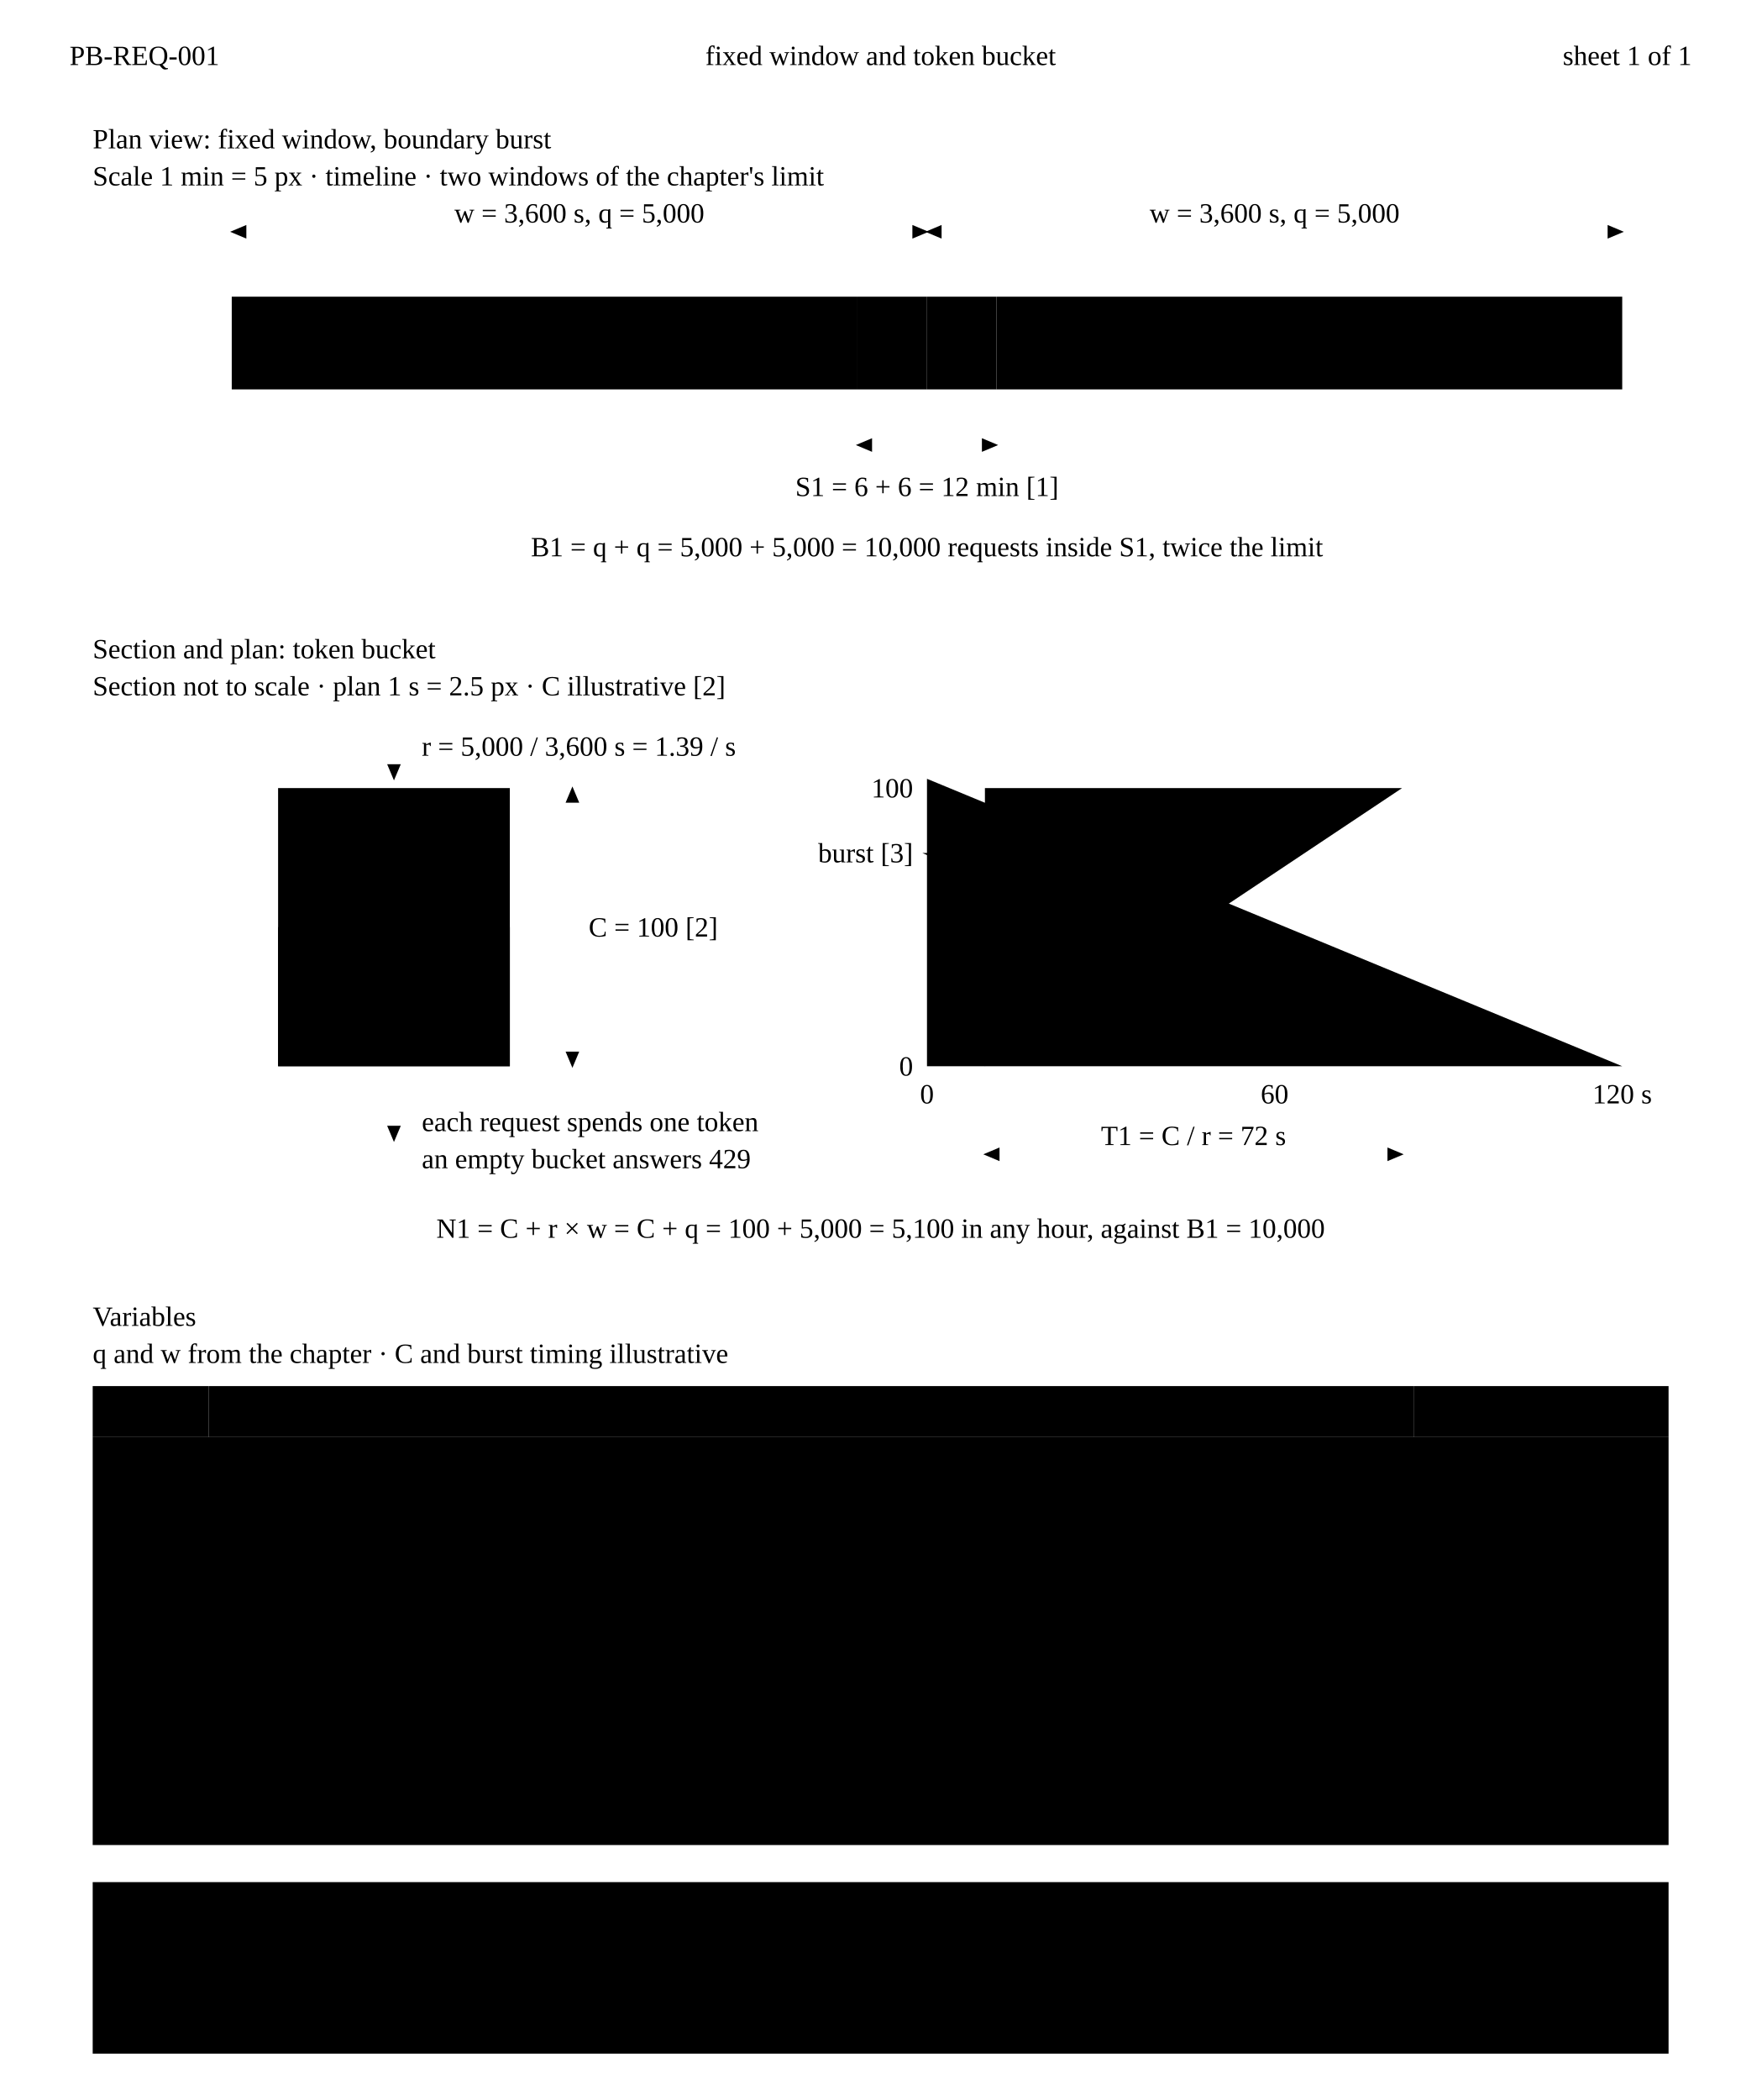
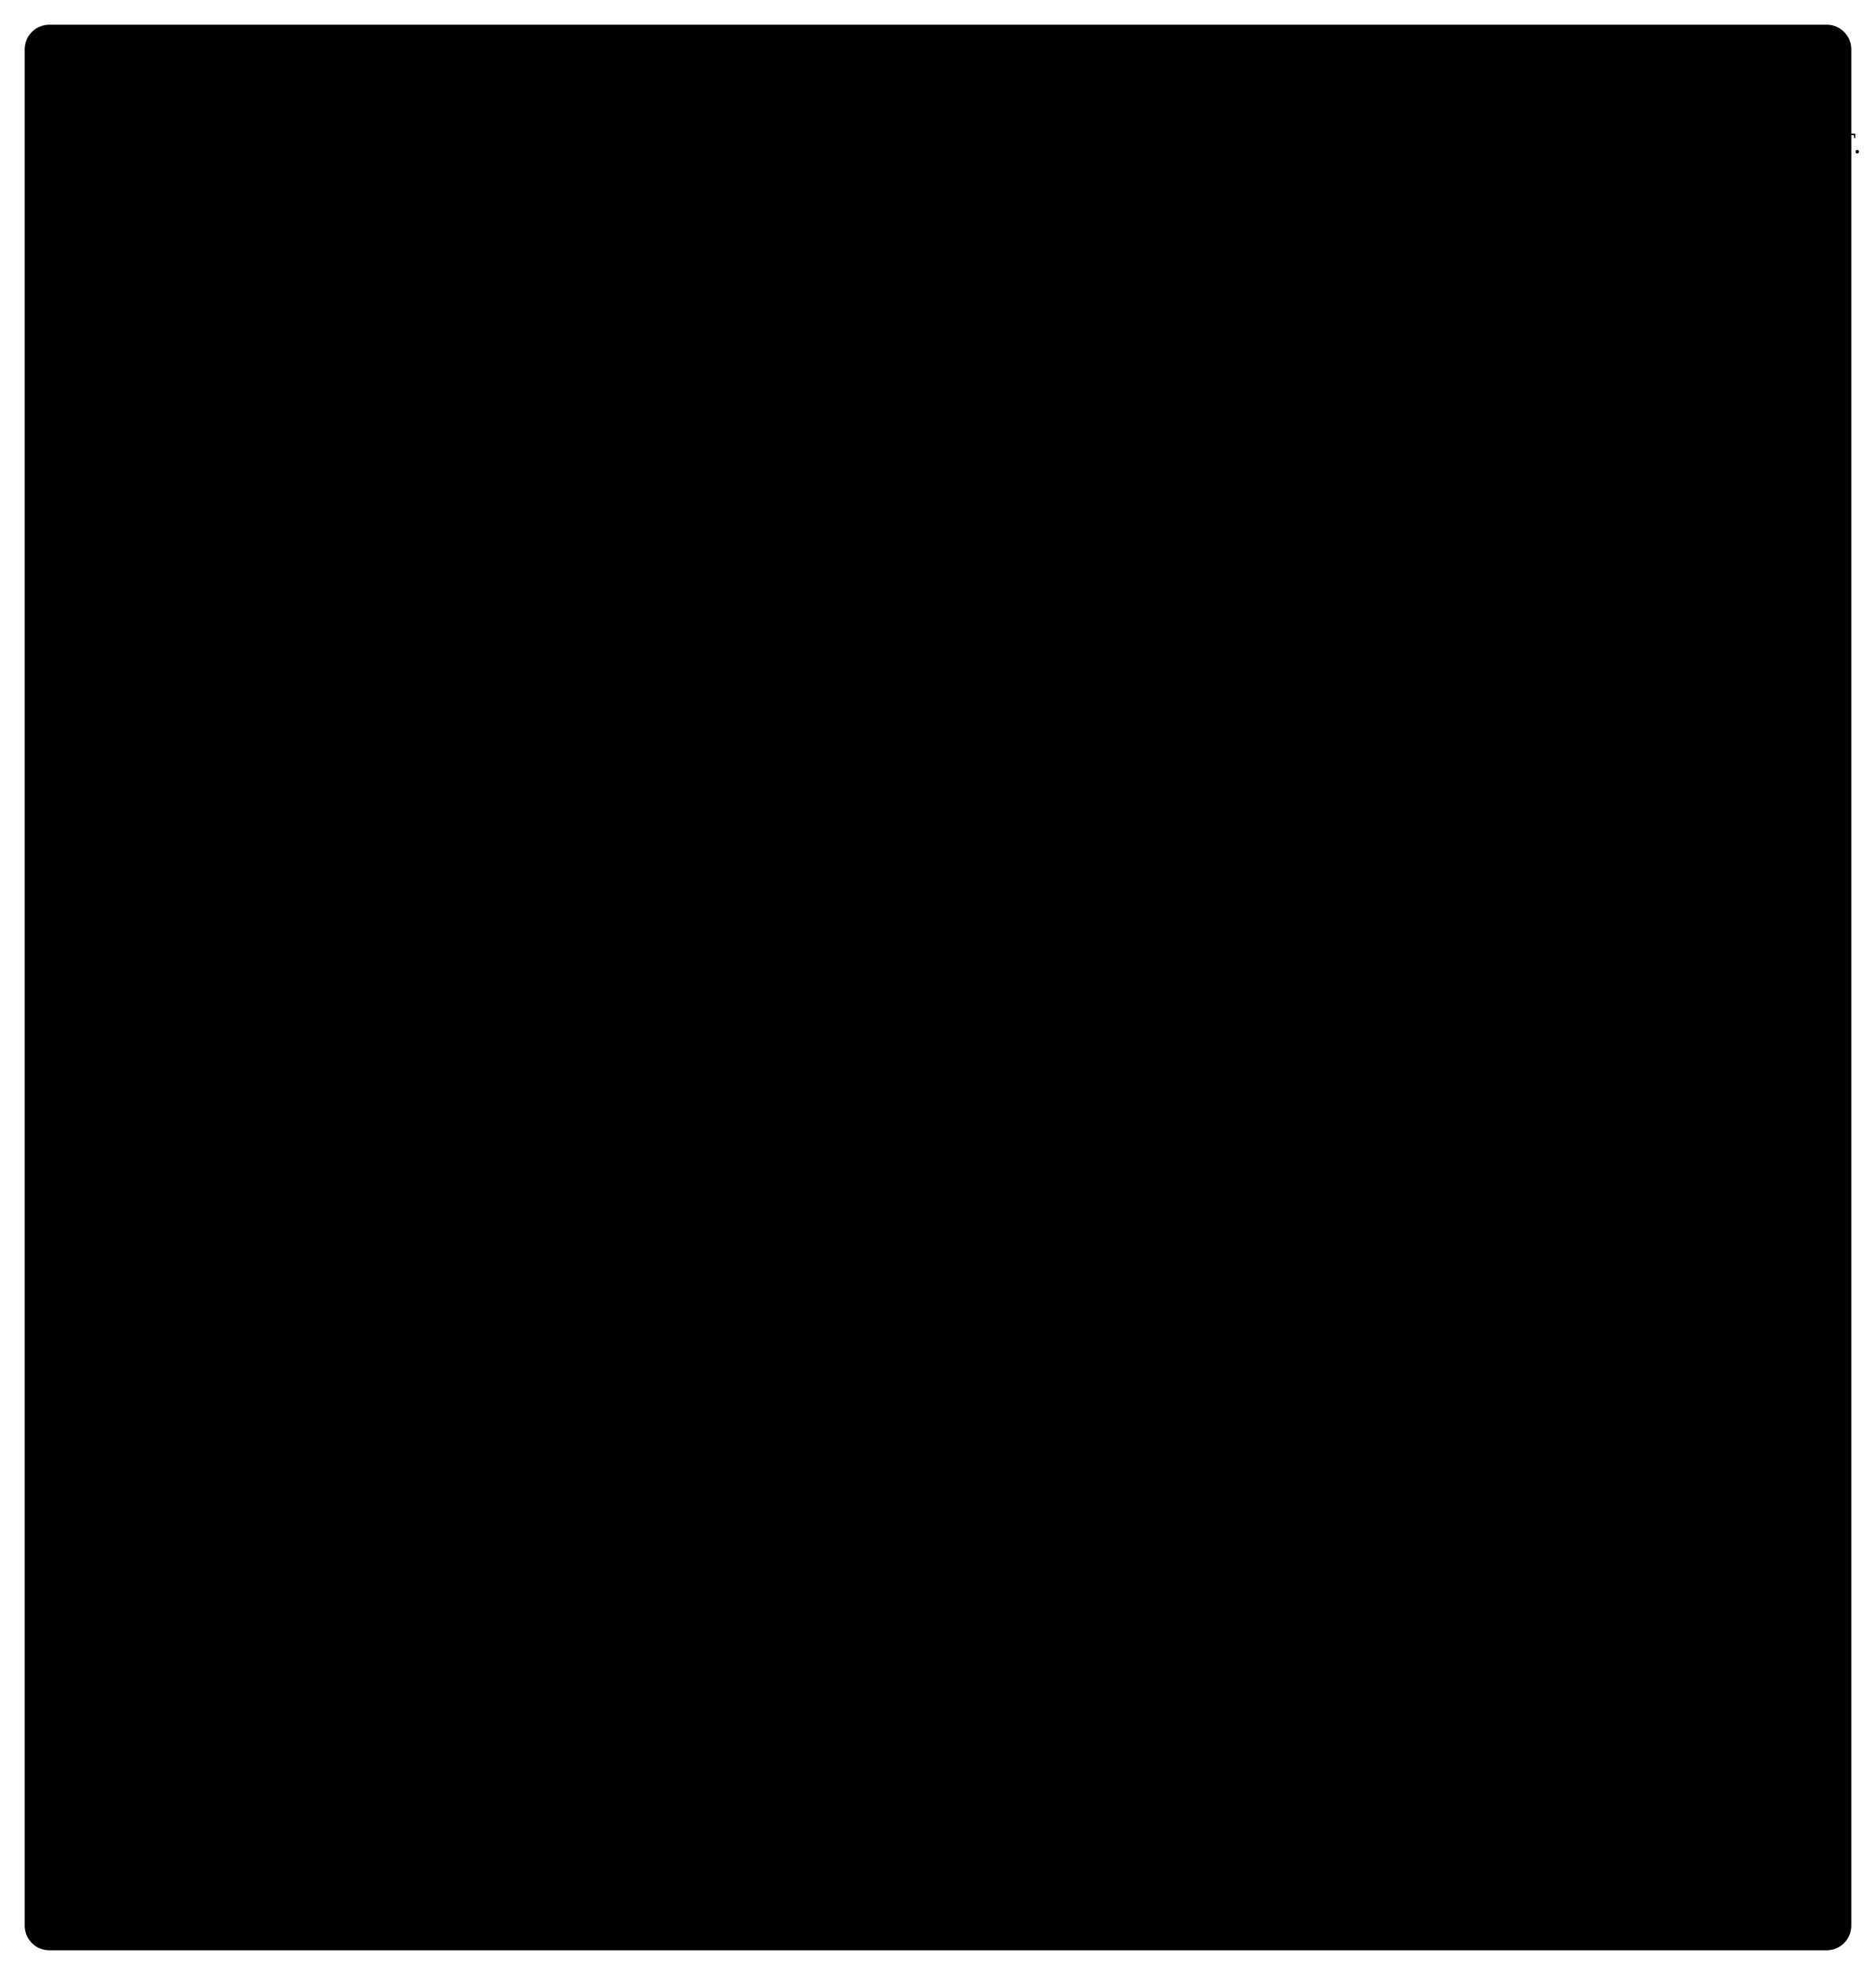
- <svg xmlns="http://www.w3.org/2000/svg" class="dwg" viewBox="0 0 760 906">
+ <svg xmlns="http://www.w3.org/2000/svg" class="dwg" viewBox="0 0 760 800">
  <defs>
-     <marker id="pb-rl-ah" viewBox="0 0 10 10" refX="9" refY="5" markerWidth="7" markerHeight="7" markerUnits="userSpaceOnUse" orient="auto-start-reverse">
-       <path class="ah ink" d="M0,0.8L10,5L0,9.2Z" />
+     <marker id="pb-rl-ah" viewBox="0 0 10 10" refX="10" refY="5" markerWidth="6" markerHeight="6" markerUnits="userSpaceOnUse" orient="auto-start-reverse">
+       <path class="ah ink" d="M0,1.6L10,5L0,8.4Z" />
    </marker>
-     <marker id="pb-rl-ah-hl" viewBox="0 0 10 10" refX="9" refY="5" markerWidth="7" markerHeight="7" markerUnits="userSpaceOnUse" orient="auto-start-reverse">
-       <path class="ah hl" d="M0,0.8L10,5L0,9.2Z" />
+     <marker id="pb-rl-ah-hl" viewBox="0 0 10 10" refX="10" refY="5" markerWidth="6" markerHeight="6" markerUnits="userSpaceOnUse" orient="auto-start-reverse">
+       <path class="ah hl" d="M0,1.6L10,5L0,8.4Z" />
    </marker>
+     <pattern id="pb-rl-hatch" width="5" height="5" patternUnits="userSpaceOnUse" patternTransform="rotate(45)">
+       <path class="hatch-ln" d="M0,0V5" />
+     </pattern>
  </defs>
-   <path class="ln" d="M20,12H740M20,36H740" />
-   <text class="cap ink" x="30" y="24" dominant-baseline="central">PB-REQ-001</text>
-   <text class="cap" x="380" y="24" text-anchor="middle" dominant-baseline="central">fixed window and token bucket</text>
-   <text class="cap" x="730" y="24" text-anchor="end" dominant-baseline="central">sheet 1 of 1</text>
-   <text class="vt" x="40" y="64">Plan view: fixed window, boundary burst</text>
-   <text class="vs" x="40" y="80">Scale 1 min = 5 px · timeline · two windows of the chapter's limit</text>
-   <path class="ext" d="M100,125V95M400,125V95M700,125V95" />
-   <path class="dim" d="M100,100H400" marker-start="url(#pb-rl-ah)" marker-end="url(#pb-rl-ah)" />
-   <text class="dt" x="250" y="96" text-anchor="middle">w = 3,600 s, q = 5,000</text>
-   <path class="dim" d="M400,100H700" marker-start="url(#pb-rl-ah)" marker-end="url(#pb-rl-ah)" />
-   <text class="dt" x="550" y="96" text-anchor="middle">w = 3,600 s, q = 5,000</text>
-   <rect class="obj fill-2" x="100" y="128" width="270" height="40" />
-   <rect class="obj fill-1" x="370" y="128" width="30" height="40" />
-   <rect class="obj fill-1" x="400" y="128" width="30" height="40" />
-   <rect class="obj fill-2" x="430" y="128" width="270" height="40" />
-   <text class="sl ink" x="235" y="148" text-anchor="middle" dominant-baseline="central">window 1</text>
-   <text class="sl ink" x="565" y="148" text-anchor="middle" dominant-baseline="central">window 2</text>
-   <path class="ctr" d="M400,122V200" />
-   <path class="ext" d="M370,171V197M430,171V197" />
-   <path class="dim hl" d="M370,192H430" marker-start="url(#pb-rl-ah-hl)" marker-end="url(#pb-rl-ah-hl)" />
-   <text class="dt hl" x="400" y="214" text-anchor="middle">S1 = 6 + 6 = 12 min [1]</text>
-   <text class="t" x="400" y="240" text-anchor="middle">B1 = q + q = 5,000 + 5,000 = 10,000 requests inside S1, twice the limit</text>
-   <text class="vt" x="40" y="284">Section and plan: token bucket</text>
-   <text class="vs" x="40" y="300">Section not to scale · plan 1 s = 2.5 px · C illustrative [2]</text>
-   <path class="ln ink" d="M170,312V336" marker-end="url(#pb-rl-ah)" />
-   <text class="dt" x="182" y="322" dominant-baseline="central">r = 5,000 / 3,600 s = 1.39 / s</text>
-   <rect class="obj fill-2" x="120" y="340" width="100" height="120" />
-   <rect class="cell band" x="120" y="400" width="100" height="60" />
-   <text class="sl ink" x="170" y="430" text-anchor="middle" dominant-baseline="central">tokens</text>
-   <path class="ext" d="M223,340H252M223,460H252" />
-   <path class="dim" d="M247,340V460" marker-start="url(#pb-rl-ah)" marker-end="url(#pb-rl-ah)" />
-   <text class="dt" x="254" y="400" dominant-baseline="central">C = 100 [2]</text>
-   <path class="ln ink" d="M170,460V492" marker-end="url(#pb-rl-ah)" />
-   <text class="n" x="182" y="488">each request spends one token</text>
-   <text class="n" x="182" y="504">an empty bucket answers 429</text>
-   <path class="ln ink" d="M400,336V460H700" />
-   <text class="t" x="394" y="340" text-anchor="end" dominant-baseline="central">100</text>
-   <text class="t" x="394" y="460" text-anchor="end" dominant-baseline="central">0</text>
-   <text class="t" x="400" y="472" text-anchor="middle" dominant-baseline="central">0</text>
-   <text class="t" x="550" y="472" text-anchor="middle" dominant-baseline="central">60</text>
-   <text class="t" x="700" y="472" text-anchor="middle" dominant-baseline="central">120 s</text>
-   <path class="obj" d="M400,340H425V460L605,340H700" />
-   <circle class="dot" cx="425" cy="380" r="2" />
-   <path class="leader" d="M425,380L413,368H398" />
-   <text class="sl ink" x="394" y="368" text-anchor="end" dominant-baseline="central">burst [3]</text>
-   <circle class="dot" cx="515" cy="400" r="2" />
-   <path class="leader" d="M515,400L527,440H560" />
-   <text class="sl ink" x="564" y="440" dominant-baseline="central">refill at r</text>
-   <path class="ext" d="M425,463V503M605,463V503" />
-   <path class="dim" d="M425,498H605" marker-start="url(#pb-rl-ah)" marker-end="url(#pb-rl-ah)" />
-   <text class="dt" x="515" y="494" text-anchor="middle">T1 = C / r = 72 s</text>
-   <text class="t" x="380" y="534" text-anchor="middle">N1 = C + r × w = C + q = 100 + 5,000 = 5,100 in any hour, against B1 = 10,000</text>
-   <text class="vt" x="40" y="572">Variables</text>
-   <text class="vs" x="40" y="588">q and w from the chapter · C and burst timing illustrative</text>
-   <rect class="cell band" x="40" y="598" width="50" height="22" />
-   <rect class="cell band" x="90" y="598" width="520" height="22" />
-   <rect class="cell band" x="610" y="598" width="110" height="22" />
-   <text class="cap ink" x="50" y="609" dominant-baseline="central">code</text>
-   <text class="cap ink" x="100" y="609" dominant-baseline="central">item</text>
-   <text class="cap ink" x="710" y="609" text-anchor="end" dominant-baseline="central">value</text>
-   <path class="cell" d="M40,620H720V796H40Z" />
-   <path class="ln ink" d="M90,620V796M610,620V796" />
-   <path class="ln" d="M40,642H720M40,664H720M40,686H720M40,708H720M40,730H720M40,752H720M40,774H720" />
-   <text class="t" x="50" y="631" dominant-baseline="central">q</text>
-   <text class="t" x="100" y="631" dominant-baseline="central">requests allowed per window, per client</text>
-   <text class="t" x="710" y="631" text-anchor="end" dominant-baseline="central">5,000</text>
-   <text class="t" x="50" y="653" dominant-baseline="central">w</text>
-   <text class="t" x="100" y="653" dominant-baseline="central">window length</text>
-   <text class="t" x="710" y="653" text-anchor="end" dominant-baseline="central">3,600 s</text>
-   <text class="t b" x="50" y="675" dominant-baseline="central">S1</text>
-   <text class="t" x="100" y="675" dominant-baseline="central">span of the two bursts across the boundary</text>
-   <text class="t b" x="710" y="675" text-anchor="end" dominant-baseline="central">12 min</text>
-   <text class="t" x="50" y="697" dominant-baseline="central">B1</text>
-   <text class="t" x="100" y="697" dominant-baseline="central">requests a fixed window lets through inside S1: 2q</text>
-   <text class="t" x="710" y="697" text-anchor="end" dominant-baseline="central">10,000</text>
-   <text class="t" x="50" y="719" dominant-baseline="central">C</text>
-   <text class="t" x="100" y="719" dominant-baseline="central">bucket capacity, the largest burst</text>
-   <text class="t" x="710" y="719" text-anchor="end" dominant-baseline="central">100</text>
-   <text class="t" x="50" y="741" dominant-baseline="central">r</text>
-   <text class="t" x="100" y="741" dominant-baseline="central">refill rate: q / w</text>
-   <text class="t" x="710" y="741" text-anchor="end" dominant-baseline="central">1.39 / s</text>
-   <text class="t" x="50" y="763" dominant-baseline="central">T1</text>
-   <text class="t" x="100" y="763" dominant-baseline="central">time to refill an empty bucket: C / r</text>
-   <text class="t" x="710" y="763" text-anchor="end" dominant-baseline="central">72 s</text>
-   <text class="t" x="50" y="785" dominant-baseline="central">N1</text>
-   <text class="t" x="100" y="785" dominant-baseline="central">most a token bucket lets through in any hour: C + r × w</text>
-   <text class="t" x="710" y="785" text-anchor="end" dominant-baseline="central">5,100</text>
-   <rect class="note-box" x="40" y="812" width="680" height="74" />
-   <text class="sl ink" x="52" y="830">notes</text>
-   <text class="n" x="52" y="848">[1] Illustrative timing: a whole quota in the last 6 minutes of one window, another in the first 6 of the next.</text>
-   <text class="n" x="52" y="864">[2] C is illustrative; r spreads the chapter's 5,000 per hour evenly across the hour.</text>
-   <text class="n" x="52" y="880">[3] A full bucket passes a burst of C at once; after that, requests pass only as fast as tokens refill.</text>
+   <rect class="sheet" x="10" y="10" width="740" height="780" rx="10" />
+   <text class="nth" x="32" y="40">NOTES:</text>
+   <text class="nt" x="78.6" y="40">(UNLESS OTHERWISE SPECIFIED)</text>
+   <rect class="nb" x="32" y="53.3" width="11" height="11" />
+   <text class="nbt" x="37.5" y="61.5" text-anchor="middle">1</text>
+   <text class="nt" x="50" y="62">ILLUSTRATIVE TIMING: A WHOLE QUOTA IN THE LAST 6 MINUTES OF ONE WINDOW, ANOTHER IN THE FIRST 6 OF THE NEXT.</text>
+   <rect class="nb" x="32" y="70.3" width="11" height="11" />
+   <text class="nbt" x="37.5" y="78.5" text-anchor="middle">2</text>
+   <text class="nt" x="50" y="79">C IS ILLUSTRATIVE; THE REFILL RATE SPREADS THE CHAPTER'S 5,000 PER HOUR EVENLY ACROSS THE HOUR.</text>
+   <rect class="nb" x="32" y="87.3" width="11" height="11" />
+   <text class="nbt" x="37.5" y="95.5" text-anchor="middle">3</text>
+   <text class="nt" x="50" y="96">A FULL BUCKET PASSES A BURST OF C AT ONCE; AFTER THAT, REQUESTS PASS ONLY AS FAST AS TOKENS REFILL.</text>
+   <rect class="nb" x="32" y="104.3" width="11" height="11" />
+   <text class="nbt" x="37.5" y="112.5" text-anchor="middle">4</text>
+   <text class="nt" x="50" y="113">EACH REQUEST SPENDS ONE TOKEN; AN EMPTY BUCKET ANSWERS 429.</text>
+   <text class="nt" x="50" y="130">QUOTA AND WINDOW FROM THE CHAPTER. VALUES AND FORMULAS ARE IN THE TABLE.</text>
+   <rect class="obj fill-2" x="80" y="195" width="270" height="36" />
+   <rect class="obj fill-1" x="350" y="195" width="60" height="36" />
+   <rect class="obj fill-2" x="410" y="195" width="270" height="36" />
+   <text class="sl ink" x="215" y="216" text-anchor="middle">WINDOW 1</text>
+   <text class="sl ink" x="545" y="216" text-anchor="middle">WINDOW 2</text>
+   <path class="ctr" d="M380,187L380,243" />
+   <path class="ext" d="M80,192L80,171" />
+   <path class="ext" d="M380,192L380,171" />
+   <path class="dim" d="M80,175L380,175" marker-start="url(#pb-rl-ah)" marker-end="url(#pb-rl-ah)" />
+   <text class="dt" x="230" y="171" text-anchor="middle">w</text>
+   <path class="ext" d="M680,192L680,171" />
+   <path class="dim" d="M380,175L680,175" marker-start="url(#pb-rl-ah)" marker-end="url(#pb-rl-ah)" />
+   <text class="dt" x="530" y="171" text-anchor="middle">w</text>
+   <path class="ext" d="M350,234L350,257" />
+   <path class="ext" d="M410,234L410,257" />
+   <path class="dim hl" d="M350,253L410,253" marker-start="url(#pb-rl-ah-hl)" marker-end="url(#pb-rl-ah-hl)" />
+   <text class="dt hl" x="380" y="265" text-anchor="middle">S1</text>
+   <rect class="nb" x="396.5" y="256" width="11" height="11" />
+   <text class="nbt" x="402" y="264.2" text-anchor="middle">1</text>
+   <circle class="dot" cx="365" cy="223" r="1.6" />
+   <path class="leader" d="M365,223L310,255H300" />
+   <text class="sl ink" x="296" y="258" text-anchor="end">B1 INSIDE S1</text>
+   <text class="vt" x="380" y="303" text-anchor="middle">PLAN VIEW · FIXED WINDOW, BOUNDARY BURST</text>
+   <text class="vs" x="380" y="316" text-anchor="middle">SCALE 1 MIN = 5 PX · TIMELINE · TWO WINDOWS OF THE CHAPTER'S LIMIT</text>
+   <rect class="obj fill-2" x="110" y="380" width="100" height="120" />
+   <rect class="obj fill-1" x="110" y="440" width="100" height="60" />
+   <text class="sl ink" x="160" y="473" text-anchor="middle">TOKENS</text>
+   <path class="leader" d="M160,346V376" marker-end="url(#pb-rl-ah)" />
+   <text class="dt" x="168" y="364">r</text>
+   <path class="ext" d="M213,380L236,380" />
+   <path class="ext" d="M213,500L236,500" />
+   <path class="dim" d="M232,380L232,500" marker-start="url(#pb-rl-ah)" marker-end="url(#pb-rl-ah)" />
+   <text class="dt" x="238" y="443.5">C</text>
+   <rect class="nb" x="250.5" y="434.5" width="11" height="11" />
+   <text class="nbt" x="256" y="442.7" text-anchor="middle">2</text>
+   <path class="leader" d="M160,504V534" marker-end="url(#pb-rl-ah)" />
+   <text class="sl ink" x="168" y="522">1 PER REQUEST</text>
+   <rect class="nb" x="248.62" y="513.5" width="11" height="11" />
+   <text class="nbt" x="254.12" y="521.7" text-anchor="middle">4</text>
+   <text class="vt" x="180" y="574" text-anchor="middle">SECTION · TOKEN BUCKET</text>
+   <text class="vs" x="180" y="587" text-anchor="middle">NOT TO SCALE</text>
+   <path class="leader" d="M410,370V500H720" />
+   <text class="dt" x="404" y="383.5" text-anchor="end">C</text>
+   <text class="dt" x="404" y="503.5" text-anchor="end">0</text>
+   <text class="dt" x="724" y="503.5">t</text>
+   <path class="obj" d="M410,380H435V500L615,380H710" />
+   <circle class="dot" cx="435" cy="428" r="1.6" />
+   <path class="leader" d="M435,428L461,404H471" />
+   <text class="sl ink" x="475" y="407">BURST</text>
+   <rect class="nb" x="512.95" y="398.5" width="11" height="11" />
+   <text class="nbt" x="518.45" y="406.7" text-anchor="middle">3</text>
+   <circle class="dot" cx="534" cy="434" r="1.6" />
+   <path class="leader" d="M534,434L564,462H574" />
+   <text class="sl ink" x="578" y="465">REFILL</text>
+   <path class="ext" d="M435,503L435,524" />
+   <path class="ext" d="M615,503L615,524" />
+   <path class="dim" d="M435,520L615,520" marker-start="url(#pb-rl-ah)" marker-end="url(#pb-rl-ah)" />
+   <text class="dt" x="525" y="532" text-anchor="middle">T1</text>
+   <text class="vt" x="560" y="574" text-anchor="middle">PLAN VIEW · TOKENS OVER TIME</text>
+   <text class="vs" x="560" y="587" text-anchor="middle">SCALE 1 S = 2.5 PX · A BURST, THEN THE REFILL</text>
+   <text class="vt" x="164" y="628">VARIABLES</text>
+   <rect class="tbl" x="164" y="635" width="432" height="135" />
+   <path class="tbl" d="M164,650L596,650" />
+   <path class="tbl" d="M164,665L596,665" />
+   <path class="tbl" d="M164,680L596,680" />
+   <path class="tbl" d="M164,695L596,695" />
+   <path class="tbl" d="M164,710L596,710" />
+   <path class="tbl" d="M164,725L596,725" />
+   <path class="tbl" d="M164,740L596,740" />
+   <path class="tbl" d="M164,755L596,755" />
+   <path class="tbl" d="M196,635L196,770" />
+   <path class="tbl" d="M446,635L446,770" />
+   <text class="th" x="170" y="645.2">CODE</text>
+   <text class="th" x="321" y="645.2" text-anchor="middle">VARIABLE</text>
+   <text class="th" x="521" y="645.2" text-anchor="middle">VALUE</text>
+   <text class="tc" x="170" y="660.7">q</text>
+   <text class="tc" x="321" y="660.7" text-anchor="middle">requests allowed per window, per client</text>
+   <text class="tc" x="521" y="660.7" text-anchor="middle">5,000</text>
+   <text class="tc" x="170" y="675.7">w</text>
+   <text class="tc" x="321" y="675.7" text-anchor="middle">window length</text>
+   <text class="tc" x="521" y="675.7" text-anchor="middle">3,600 s</text>
+   <text class="tc" x="170" y="690.7">S1</text>
+   <text class="tc" x="321" y="690.7" text-anchor="middle">span of the two bursts across the boundary</text>
+   <text class="tc" x="521" y="690.7" text-anchor="middle">6 + 6 = 12 min</text>
+   <text class="tc" x="170" y="705.7">B1</text>
+   <text class="tc" x="321" y="705.7" text-anchor="middle">a fixed window lets through inside S1</text>
+   <text class="tc" x="521" y="705.7" text-anchor="middle">q + q = 10,000</text>
+   <text class="tc" x="170" y="720.7">C</text>
+   <text class="tc" x="321" y="720.7" text-anchor="middle">bucket capacity, the largest burst</text>
+   <text class="tc" x="521" y="720.7" text-anchor="middle">100</text>
+   <text class="tc" x="170" y="735.7">r</text>
+   <text class="tc" x="321" y="735.7" text-anchor="middle">refill rate</text>
+   <text class="tc" x="521" y="735.7" text-anchor="middle">q ÷ w = 1.39 / s</text>
+   <text class="tc" x="170" y="750.7">T1</text>
+   <text class="tc" x="321" y="750.7" text-anchor="middle">time to refill an empty bucket</text>
+   <text class="tc" x="521" y="750.7" text-anchor="middle">C ÷ r = 72 s</text>
+   <text class="tc" x="170" y="765.7">N1</text>
+   <text class="tc" x="321" y="765.7" text-anchor="middle">most a token bucket lets through in any hour</text>
+   <text class="tc" x="521" y="765.7" text-anchor="middle">C + r × w = 5,100</text>
</svg>
